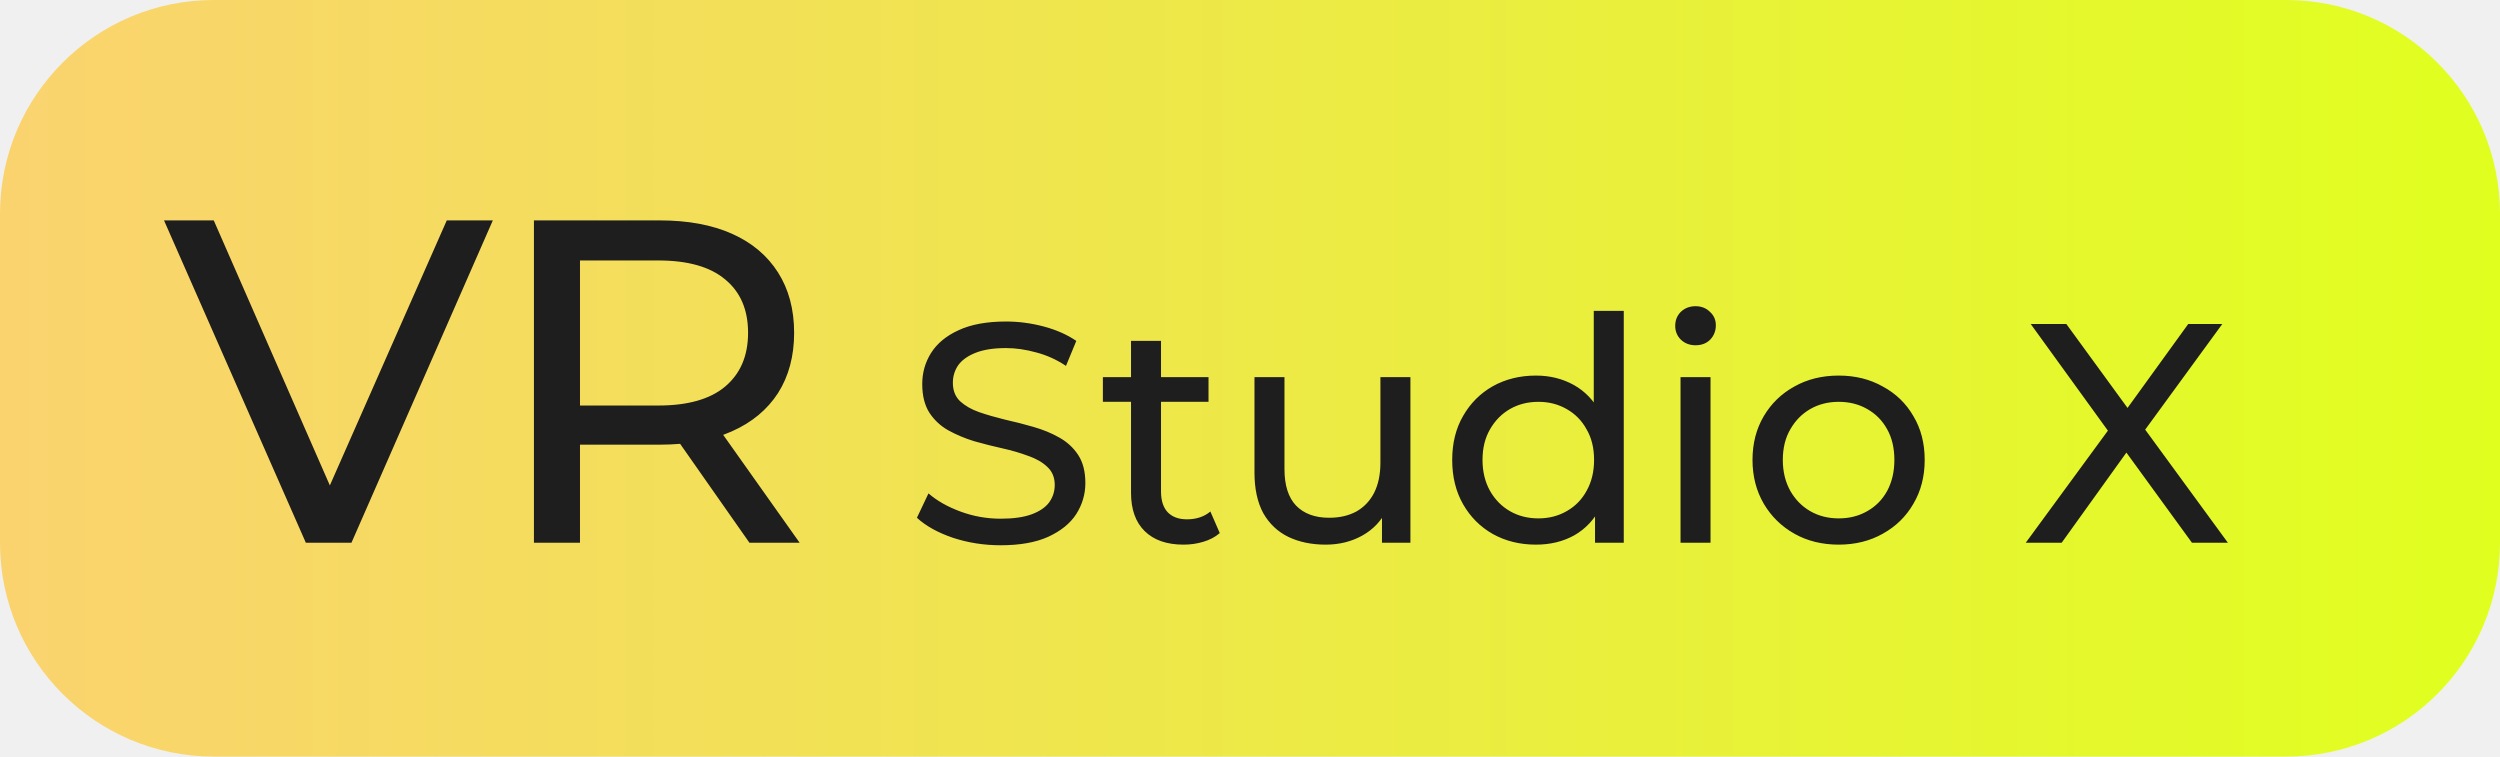
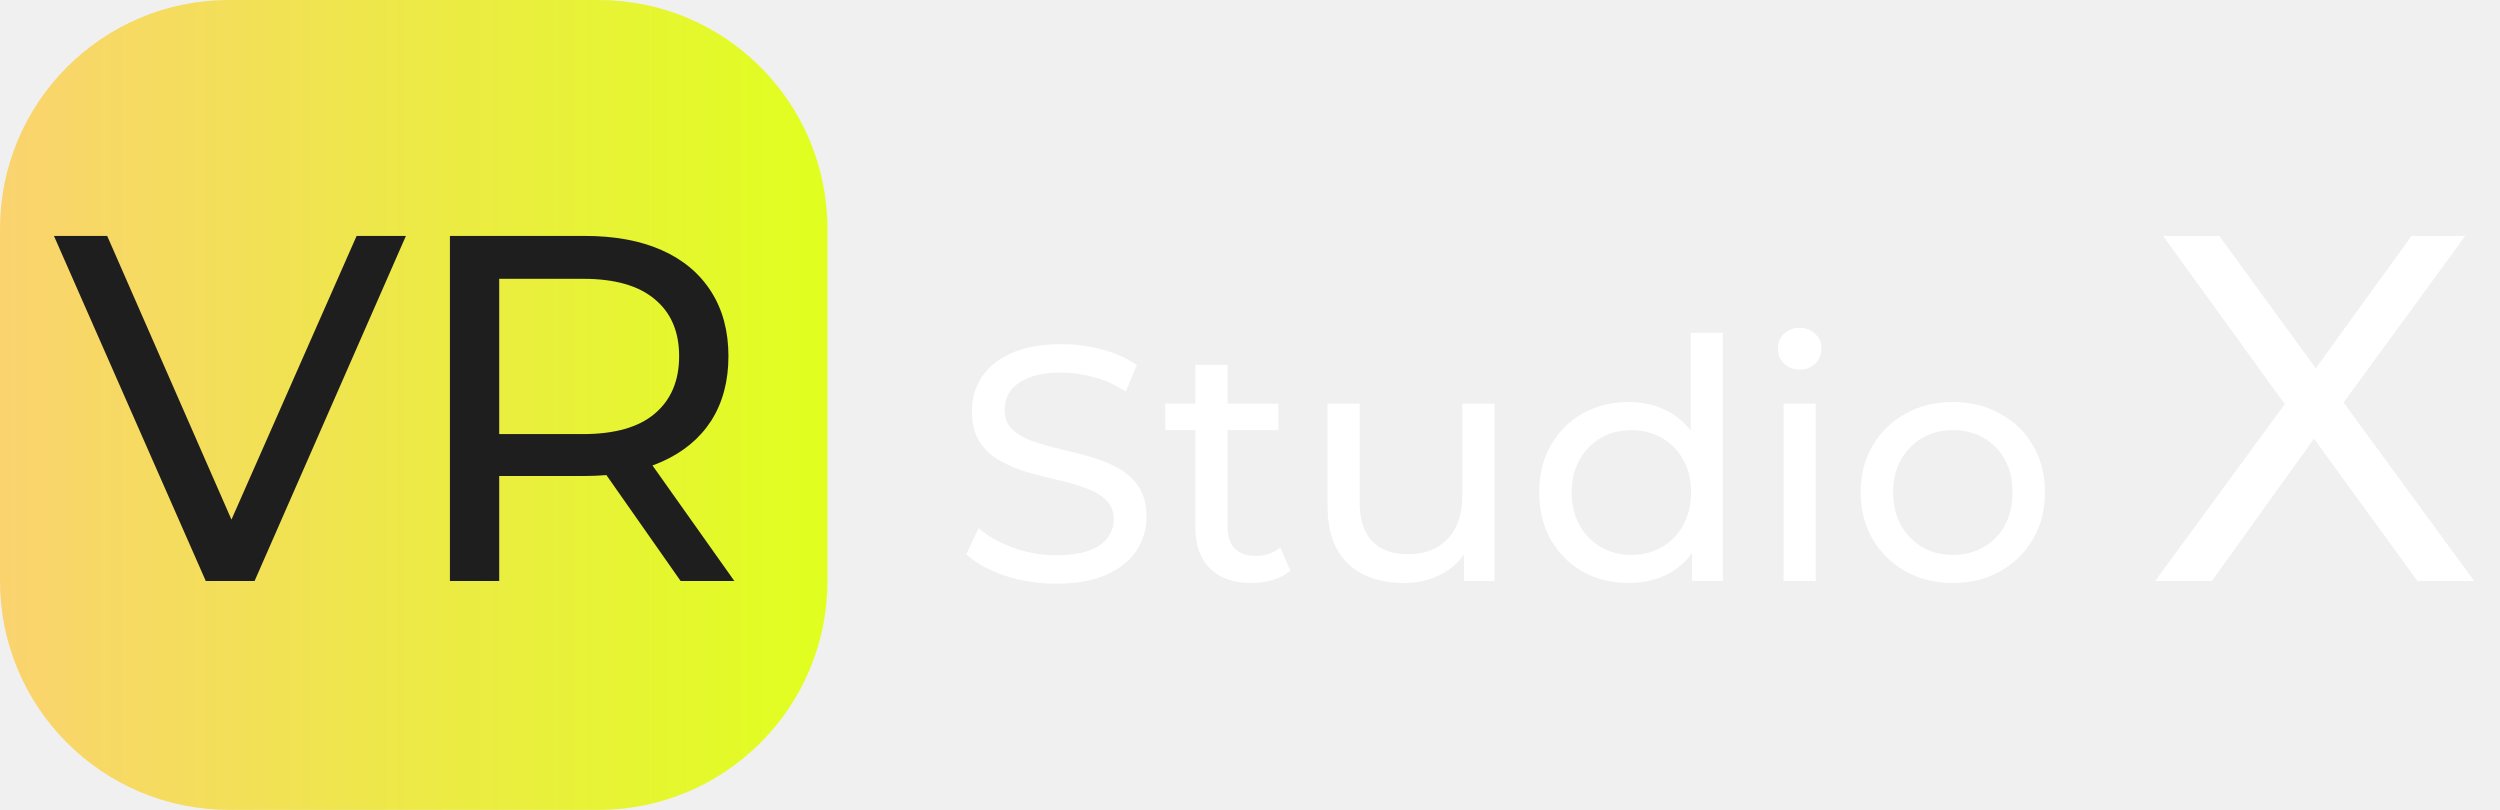
- <svg xmlns="http://www.w3.org/2000/svg" width="152" height="46" viewBox="0 0 152 46" fill="none">
-   <rect width="152" height="46" rx="13" fill="url(#paint0_linear_826_9)" />
-   <path d="M18.596 33L9.972 13.4H12.996L20.92 31.488H19.184L27.164 13.4H29.964L21.368 33H18.596ZM32.463 33V13.4H40.107C41.825 13.4 43.29 13.671 44.503 14.212C45.717 14.753 46.65 15.537 47.303 16.564C47.957 17.591 48.283 18.813 48.283 20.232C48.283 21.651 47.957 22.873 47.303 23.9C46.65 24.908 45.717 25.683 44.503 26.224C43.29 26.765 41.825 27.036 40.107 27.036H34.003L35.263 25.748V33H32.463ZM45.567 33L40.583 25.888H43.579L48.619 33H45.567ZM35.263 26.028L34.003 24.656H40.023C41.815 24.656 43.169 24.273 44.083 23.508C45.017 22.724 45.483 21.632 45.483 20.232C45.483 18.832 45.017 17.749 44.083 16.984C43.169 16.219 41.815 15.836 40.023 15.836H34.003L35.263 14.436V26.028ZM60.841 33.152C59.827 33.152 58.858 33 57.934 32.696C57.009 32.379 56.281 31.974 55.749 31.48L56.452 29.998C56.958 30.441 57.604 30.809 58.39 31.1C59.175 31.391 59.992 31.537 60.841 31.537C61.613 31.537 62.24 31.448 62.722 31.271C63.203 31.094 63.558 30.853 63.786 30.549C64.014 30.232 64.128 29.878 64.128 29.485C64.128 29.029 63.976 28.662 63.672 28.383C63.38 28.104 62.994 27.883 62.513 27.718C62.044 27.541 61.525 27.389 60.955 27.262C60.385 27.135 59.808 26.99 59.226 26.825C58.656 26.648 58.13 26.426 57.649 26.16C57.18 25.894 56.8 25.539 56.509 25.096C56.217 24.64 56.072 24.057 56.072 23.348C56.072 22.664 56.249 22.037 56.604 21.467C56.971 20.884 57.528 20.422 58.276 20.08C59.036 19.725 59.998 19.548 61.164 19.548C61.936 19.548 62.703 19.649 63.463 19.852C64.223 20.055 64.881 20.346 65.439 20.726L64.812 22.246C64.242 21.866 63.64 21.594 63.007 21.429C62.373 21.252 61.759 21.163 61.164 21.163C60.416 21.163 59.802 21.258 59.321 21.448C58.839 21.638 58.485 21.891 58.257 22.208C58.041 22.525 57.934 22.879 57.934 23.272C57.934 23.741 58.079 24.114 58.371 24.393C58.675 24.672 59.061 24.893 59.53 25.058C60.011 25.223 60.537 25.375 61.107 25.514C61.677 25.641 62.247 25.786 62.817 25.951C63.399 26.116 63.925 26.331 64.394 26.597C64.875 26.863 65.261 27.218 65.553 27.661C65.844 28.104 65.99 28.674 65.99 29.371C65.99 30.042 65.806 30.669 65.439 31.252C65.071 31.822 64.501 32.284 63.729 32.639C62.969 32.981 62.006 33.152 60.841 33.152ZM71.957 33.114C70.944 33.114 70.159 32.842 69.602 32.297C69.044 31.752 68.766 30.973 68.766 29.96V20.726H70.59V29.884C70.59 30.429 70.722 30.847 70.989 31.138C71.267 31.429 71.66 31.575 72.166 31.575C72.737 31.575 73.212 31.417 73.591 31.1L74.162 32.411C73.883 32.652 73.547 32.829 73.154 32.943C72.775 33.057 72.376 33.114 71.957 33.114ZM67.055 24.431V22.93H73.478V24.431H67.055ZM80.604 33.114C79.742 33.114 78.982 32.956 78.324 32.639C77.678 32.322 77.171 31.841 76.804 31.195C76.449 30.536 76.272 29.713 76.272 28.725V22.93H78.096V28.516C78.096 29.504 78.33 30.245 78.799 30.739C79.28 31.233 79.951 31.48 80.813 31.48C81.446 31.48 81.997 31.353 82.466 31.1C82.934 30.834 83.295 30.454 83.549 29.96C83.802 29.453 83.929 28.845 83.929 28.136V22.93H85.753V33H84.024V30.283L84.309 31.005C83.979 31.676 83.485 32.196 82.827 32.563C82.168 32.93 81.427 33.114 80.604 33.114ZM93.386 33.114C92.411 33.114 91.537 32.899 90.764 32.468C90.004 32.037 89.402 31.436 88.959 30.663C88.516 29.89 88.294 28.991 88.294 27.965C88.294 26.939 88.516 26.046 88.959 25.286C89.402 24.513 90.004 23.912 90.764 23.481C91.537 23.05 92.411 22.835 93.386 22.835C94.235 22.835 95.001 23.025 95.685 23.405C96.369 23.785 96.914 24.355 97.319 25.115C97.737 25.875 97.946 26.825 97.946 27.965C97.946 29.105 97.743 30.055 97.338 30.815C96.945 31.575 96.407 32.151 95.723 32.544C95.039 32.924 94.26 33.114 93.386 33.114ZM93.538 31.518C94.171 31.518 94.741 31.372 95.248 31.081C95.767 30.79 96.173 30.378 96.464 29.846C96.768 29.301 96.92 28.674 96.92 27.965C96.92 27.243 96.768 26.622 96.464 26.103C96.173 25.571 95.767 25.159 95.248 24.868C94.741 24.577 94.171 24.431 93.538 24.431C92.892 24.431 92.316 24.577 91.809 24.868C91.302 25.159 90.897 25.571 90.593 26.103C90.289 26.622 90.137 27.243 90.137 27.965C90.137 28.674 90.289 29.301 90.593 29.846C90.897 30.378 91.302 30.79 91.809 31.081C92.316 31.372 92.892 31.518 93.538 31.518ZM96.977 33V30.283L97.091 27.946L96.901 25.609V18.902H98.725V33H96.977ZM102.176 33V22.93H104V33H102.176ZM103.088 20.992C102.734 20.992 102.436 20.878 102.195 20.65C101.967 20.422 101.853 20.143 101.853 19.814C101.853 19.472 101.967 19.187 102.195 18.959C102.436 18.731 102.734 18.617 103.088 18.617C103.443 18.617 103.734 18.731 103.962 18.959C104.203 19.174 104.323 19.447 104.323 19.776C104.323 20.118 104.209 20.409 103.981 20.65C103.753 20.878 103.456 20.992 103.088 20.992ZM111.796 33.114C110.783 33.114 109.883 32.892 109.098 32.449C108.313 32.006 107.692 31.398 107.236 30.625C106.78 29.84 106.552 28.953 106.552 27.965C106.552 26.964 106.78 26.078 107.236 25.305C107.692 24.532 108.313 23.931 109.098 23.5C109.883 23.057 110.783 22.835 111.796 22.835C112.797 22.835 113.69 23.057 114.475 23.5C115.273 23.931 115.894 24.532 116.337 25.305C116.793 26.065 117.021 26.952 117.021 27.965C117.021 28.966 116.793 29.852 116.337 30.625C115.894 31.398 115.273 32.006 114.475 32.449C113.69 32.892 112.797 33.114 111.796 33.114ZM111.796 31.518C112.442 31.518 113.018 31.372 113.525 31.081C114.044 30.79 114.45 30.378 114.741 29.846C115.032 29.301 115.178 28.674 115.178 27.965C115.178 27.243 115.032 26.622 114.741 26.103C114.45 25.571 114.044 25.159 113.525 24.868C113.018 24.577 112.442 24.431 111.796 24.431C111.15 24.431 110.574 24.577 110.067 24.868C109.56 25.159 109.155 25.571 108.851 26.103C108.547 26.622 108.395 27.243 108.395 27.965C108.395 28.674 108.547 29.301 108.851 29.846C109.155 30.378 109.56 30.79 110.067 31.081C110.574 31.372 111.15 31.518 111.796 31.518ZM123.164 33L128.693 25.457V26.92L123.468 19.7H125.634L129.776 25.381L128.921 25.4L133.044 19.7H135.115L129.928 26.806V25.438L135.457 33H133.272L128.864 26.939H129.7L125.349 33H123.164Z" fill="#1E1E1E" />
+ <svg xmlns="http://www.w3.org/2000/svg" width="142" height="46" viewBox="0 0 142 46" fill="none">
+   <rect width="47" height="46" rx="13" fill="url(#paint0_linear_828_11)" />
+   <path d="M11.688 33L3.064 13.4H6.088L14.012 31.488H12.276L20.256 13.4H23.056L14.46 33H11.688ZM25.555 33V13.4H33.199C34.917 13.4 36.382 13.671 37.595 14.212C38.809 14.753 39.742 15.537 40.395 16.564C41.049 17.591 41.375 18.813 41.375 20.232C41.375 21.651 41.049 22.873 40.395 23.9C39.742 24.908 38.809 25.683 37.595 26.224C36.382 26.765 34.917 27.036 33.199 27.036H27.095L28.355 25.748V33H25.555ZM38.659 33L33.675 25.888H36.671L41.711 33H38.659ZM28.355 26.028L27.095 24.656H33.115C34.907 24.656 36.261 24.273 37.175 23.508C38.109 22.724 38.575 21.632 38.575 20.232C38.575 18.832 38.109 17.749 37.175 16.984C36.261 16.219 34.907 15.836 33.115 15.836H27.095L28.355 14.436V26.028Z" fill="#1E1E1E" />
+   <path d="M59.974 33.152C58.96 33.152 57.991 33 57.066 32.696C56.142 32.379 55.413 31.974 54.882 31.48L55.584 29.998C56.091 30.441 56.737 30.809 57.523 31.1C58.308 31.391 59.125 31.537 59.974 31.537C60.746 31.537 61.373 31.448 61.855 31.271C62.336 31.094 62.691 30.853 62.919 30.549C63.147 30.232 63.261 29.878 63.261 29.485C63.261 29.029 63.108 28.662 62.804 28.383C62.513 28.104 62.127 27.883 61.645 27.718C61.177 27.541 60.657 27.389 60.087 27.262C59.517 27.135 58.941 26.99 58.358 26.825C57.788 26.648 57.263 26.426 56.782 26.16C56.313 25.894 55.933 25.539 55.642 25.096C55.35 24.64 55.205 24.057 55.205 23.348C55.205 22.664 55.382 22.037 55.736 21.467C56.104 20.884 56.661 20.422 57.408 20.08C58.169 19.725 59.131 19.548 60.297 19.548C61.069 19.548 61.836 19.649 62.596 19.852C63.355 20.055 64.014 20.346 64.572 20.726L63.944 22.246C63.374 21.866 62.773 21.594 62.139 21.429C61.506 21.252 60.892 21.163 60.297 21.163C59.549 21.163 58.935 21.258 58.453 21.448C57.972 21.638 57.617 21.891 57.389 22.208C57.174 22.525 57.066 22.879 57.066 23.272C57.066 23.741 57.212 24.114 57.504 24.393C57.807 24.672 58.194 24.893 58.663 25.058C59.144 25.223 59.669 25.375 60.239 25.514C60.809 25.641 61.38 25.786 61.95 25.951C62.532 26.116 63.058 26.331 63.526 26.597C64.008 26.863 64.394 27.218 64.686 27.661C64.977 28.104 65.123 28.674 65.123 29.371C65.123 30.042 64.939 30.669 64.572 31.252C64.204 31.822 63.634 32.284 62.861 32.639C62.102 32.981 61.139 33.152 59.974 33.152ZM71.09 33.114C70.077 33.114 69.292 32.842 68.734 32.297C68.177 31.752 67.898 30.973 67.898 29.96V20.726H69.722V29.884C69.722 30.429 69.855 30.847 70.121 31.138C70.4 31.429 70.793 31.575 71.299 31.575C71.869 31.575 72.344 31.417 72.724 31.1L73.294 32.411C73.016 32.652 72.68 32.829 72.287 32.943C71.907 33.057 71.508 33.114 71.09 33.114ZM66.188 24.431V22.93H72.61V24.431H66.188ZM79.737 33.114C78.875 33.114 78.115 32.956 77.457 32.639C76.811 32.322 76.304 31.841 75.936 31.195C75.582 30.536 75.404 29.713 75.404 28.725V22.93H77.228V28.516C77.228 29.504 77.463 30.245 77.931 30.739C78.413 31.233 79.084 31.48 79.945 31.48C80.579 31.48 81.13 31.353 81.599 31.1C82.067 30.834 82.428 30.454 82.681 29.96C82.935 29.453 83.061 28.845 83.061 28.136V22.93H84.885V33H83.156V30.283L83.442 31.005C83.112 31.676 82.618 32.196 81.96 32.563C81.301 32.93 80.56 33.114 79.737 33.114ZM92.519 33.114C91.544 33.114 90.67 32.899 89.897 32.468C89.137 32.037 88.535 31.436 88.092 30.663C87.649 29.89 87.427 28.991 87.427 27.965C87.427 26.939 87.649 26.046 88.092 25.286C88.535 24.513 89.137 23.912 89.897 23.481C90.67 23.05 91.544 22.835 92.519 22.835C93.368 22.835 94.134 23.025 94.818 23.405C95.502 23.785 96.047 24.355 96.452 25.115C96.87 25.875 97.079 26.825 97.079 27.965C97.079 29.105 96.876 30.055 96.471 30.815C96.078 31.575 95.54 32.151 94.856 32.544C94.172 32.924 93.393 33.114 92.519 33.114ZM92.671 31.518C93.304 31.518 93.874 31.372 94.381 31.081C94.9 30.79 95.306 30.378 95.597 29.846C95.901 29.301 96.053 28.674 96.053 27.965C96.053 27.243 95.901 26.622 95.597 26.103C95.306 25.571 94.9 25.159 94.381 24.868C93.874 24.577 93.304 24.431 92.671 24.431C92.025 24.431 91.449 24.577 90.942 24.868C90.435 25.159 90.03 25.571 89.726 26.103C89.422 26.622 89.27 27.243 89.27 27.965C89.27 28.674 89.422 29.301 89.726 29.846C90.03 30.378 90.435 30.79 90.942 31.081C91.449 31.372 92.025 31.518 92.671 31.518ZM96.11 33V30.283L96.224 27.946L96.034 25.609V18.902H97.858V33H96.11ZM101.309 33V22.93H103.133V33H101.309ZM102.221 20.992C101.866 20.992 101.569 20.878 101.328 20.65C101.1 20.422 100.986 20.143 100.986 19.814C100.986 19.472 101.1 19.187 101.328 18.959C101.569 18.731 101.866 18.617 102.221 18.617C102.576 18.617 102.867 18.731 103.095 18.959C103.336 19.174 103.456 19.447 103.456 19.776C103.456 20.118 103.342 20.409 103.114 20.65C102.886 20.878 102.588 20.992 102.221 20.992ZM110.929 33.114C109.915 33.114 109.016 32.892 108.231 32.449C107.445 32.006 106.825 31.398 106.369 30.625C105.913 29.84 105.685 28.953 105.685 27.965C105.685 26.964 105.913 26.078 106.369 25.305C106.825 24.532 107.445 23.931 108.231 23.5C109.016 23.057 109.915 22.835 110.929 22.835C111.929 22.835 112.822 23.057 113.608 23.5C114.406 23.931 115.026 24.532 115.47 25.305C115.926 26.065 116.154 26.952 116.154 27.965C116.154 28.966 115.926 29.852 115.47 30.625C115.026 31.398 114.406 32.006 113.608 32.449C112.822 32.892 111.929 33.114 110.929 33.114ZM110.929 31.518C111.575 31.518 112.151 31.372 112.658 31.081C113.177 30.79 113.582 30.378 113.874 29.846C114.165 29.301 114.311 28.674 114.311 27.965C114.311 27.243 114.165 26.622 113.874 26.103C113.582 25.571 113.177 25.159 112.658 24.868C112.151 24.577 111.575 24.431 110.929 24.431C110.283 24.431 109.706 24.577 109.2 24.868C108.693 25.159 108.288 25.571 107.984 26.103C107.68 26.622 107.528 27.243 107.528 27.965C107.528 28.674 107.68 29.301 107.984 29.846C108.288 30.378 108.693 30.79 109.2 31.081C109.706 31.372 110.283 31.518 110.929 31.518ZM122.414 33L130.562 21.884V24.04L122.862 13.4H126.054L132.158 21.772L130.898 21.8L136.974 13.4H140.026L132.382 23.872V21.856L140.53 33H137.31L130.814 24.068H132.046L125.634 33H122.414Z" fill="white" />
  <defs>
-     <linearGradient id="paint0_linear_826_9" x1="0" y1="23" x2="152" y2="23" gradientUnits="userSpaceOnUse">
+     <linearGradient id="paint0_linear_828_11" x1="0" y1="23" x2="47" y2="23" gradientUnits="userSpaceOnUse">
      <stop stop-color="#FAD36F" />
      <stop offset="1" stop-color="#E0FF1F" />
    </linearGradient>
  </defs>
</svg>
